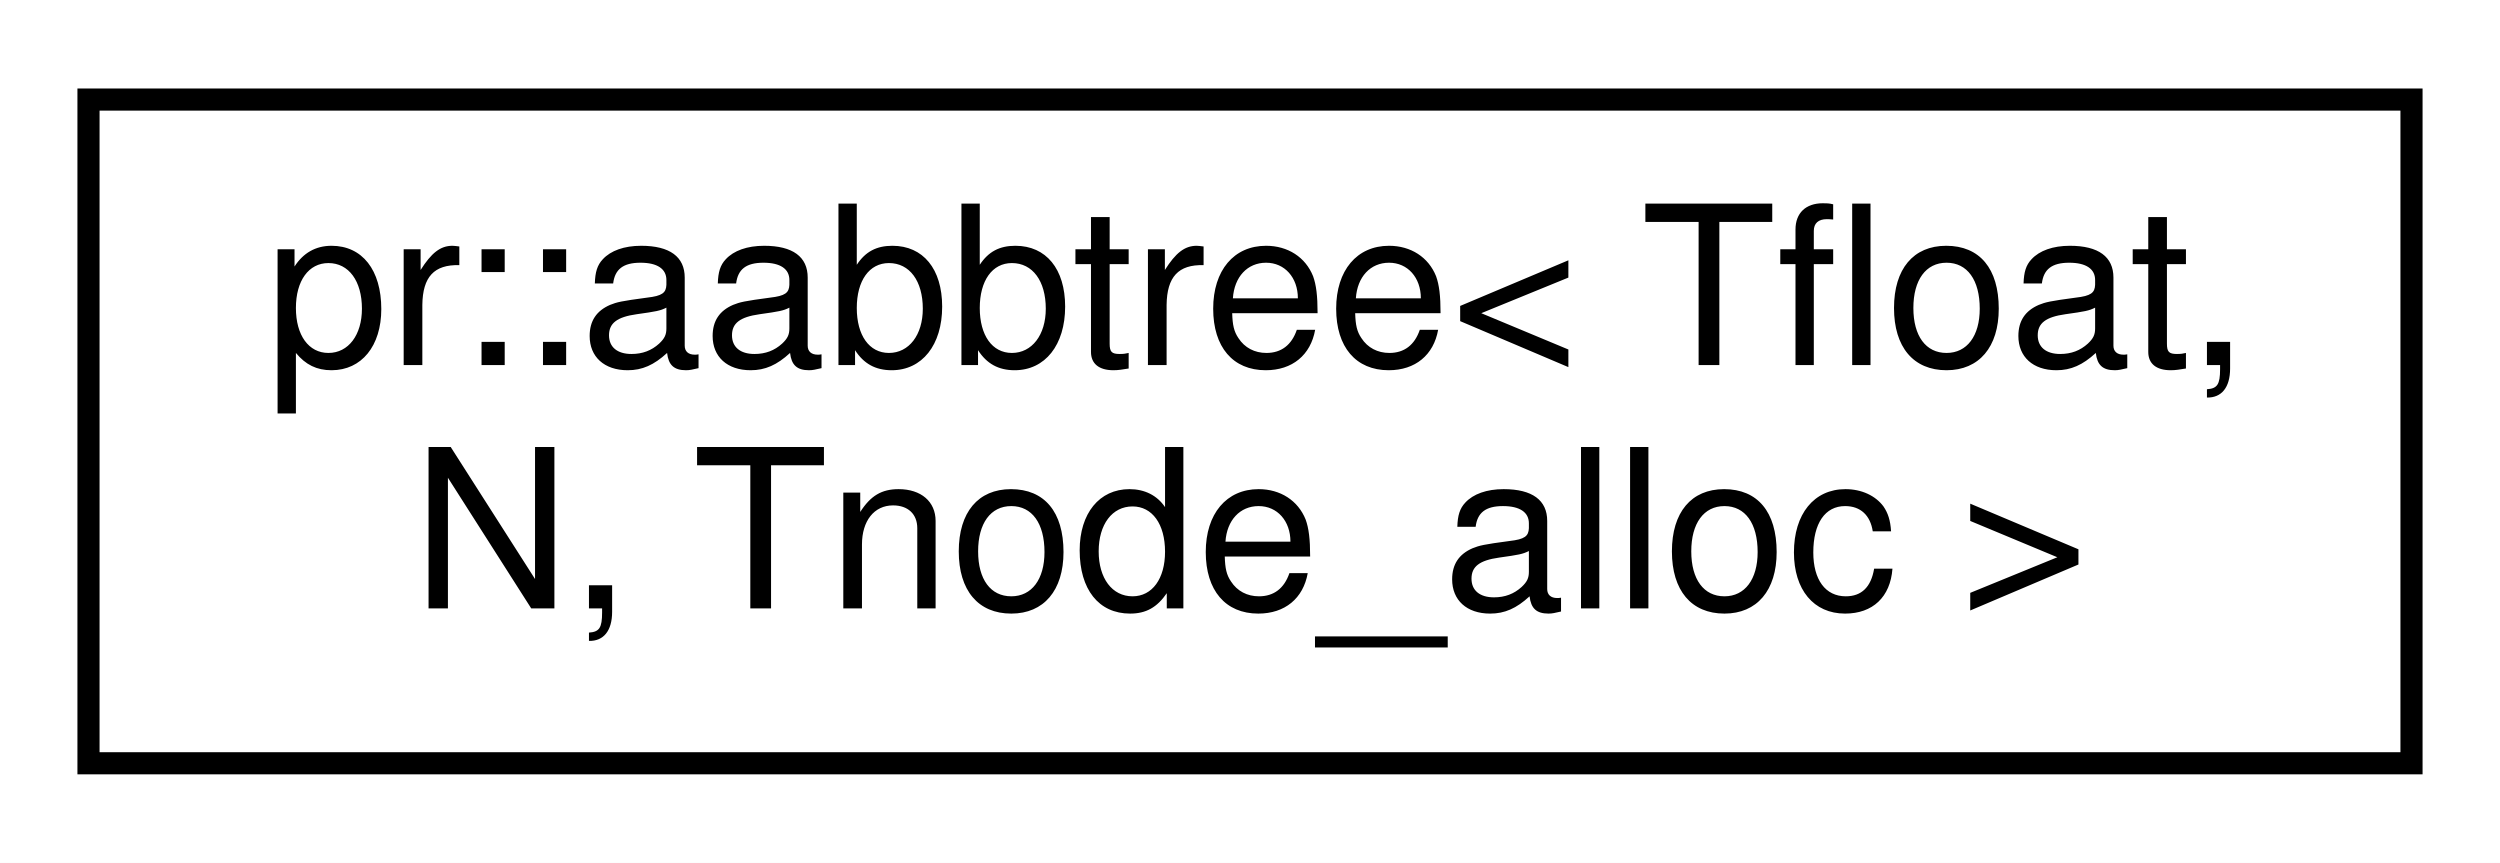
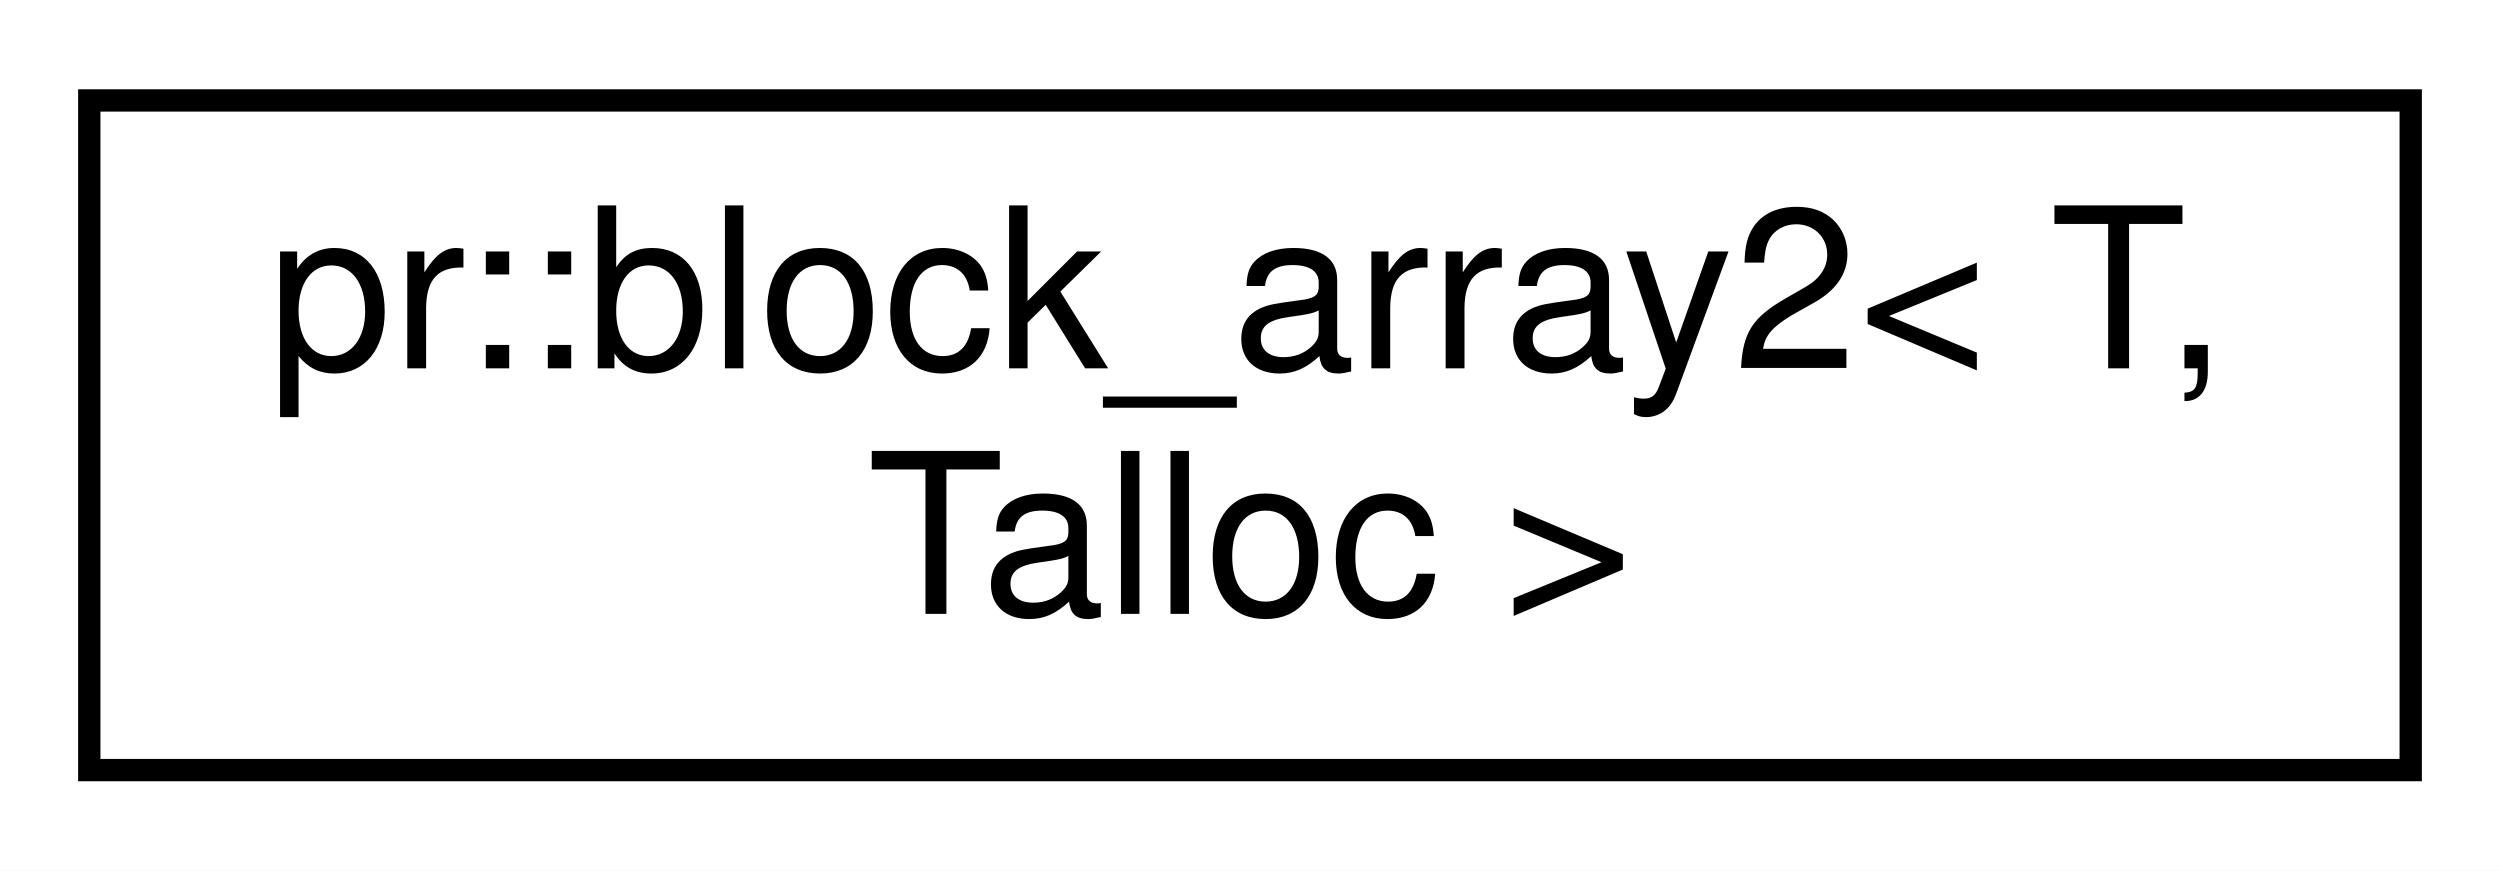
- <svg xmlns="http://www.w3.org/2000/svg" xmlns:xlink="http://www.w3.org/1999/xlink" width="113pt" height="39pt" viewBox="0.00 0.00 113.00 39.00">
+ <svg xmlns="http://www.w3.org/2000/svg" xmlns:xlink="http://www.w3.org/1999/xlink" width="112pt" height="39pt" viewBox="0.00 0.00 112.00 39.00">
  <g id="graph0" class="graph" transform="scale(1 1) rotate(0) translate(4 35)">
-     <polygon fill="#ffffff" stroke="transparent" points="-4,4 -4,-35 109,-35 109,4 -4,4" />
+     <polygon fill="#ffffff" stroke="transparent" points="-4,4 -4,-35 108,-35 108,4 -4,4" />
    <g id="node1" class="node">
      <g id="a_node1">
-         <a xlink:href="classpr_1_1aabbtree.html" target="_top" xlink:title="Axis-aligned bounding box tree. ">
-           <polygon fill="#ffffff" stroke="#000000" points="0,-.5 0,-30.5 105,-30.5 105,-.5 0,-.5" />
-           <text text-anchor="start" x="8" y="-18.5" font-family="Helvetica,sans-Serif" font-size="10.00" fill="#000000">pr::aabbtree&lt; Tfloat,</text>
-           <text text-anchor="middle" x="52.5" y="-7.5" font-family="Helvetica,sans-Serif" font-size="10.00" fill="#000000"> N, Tnode_alloc &gt;</text>
+         <a xlink:href="classpr_1_1block__array2.html" target="_top" xlink:title="2-dimensional block array. ">
+           <polygon fill="#ffffff" stroke="#000000" points="0,-.5 0,-30.5 104,-30.5 104,-.5 0,-.5" />
+           <text text-anchor="start" x="8" y="-18.5" font-family="Helvetica,sans-Serif" font-size="10.00" fill="#000000">pr::block_array2&lt; T,</text>
+           <text text-anchor="middle" x="52" y="-7.5" font-family="Helvetica,sans-Serif" font-size="10.00" fill="#000000"> Talloc &gt;</text>
        </a>
      </g>
    </g>
  </g>
</svg>
